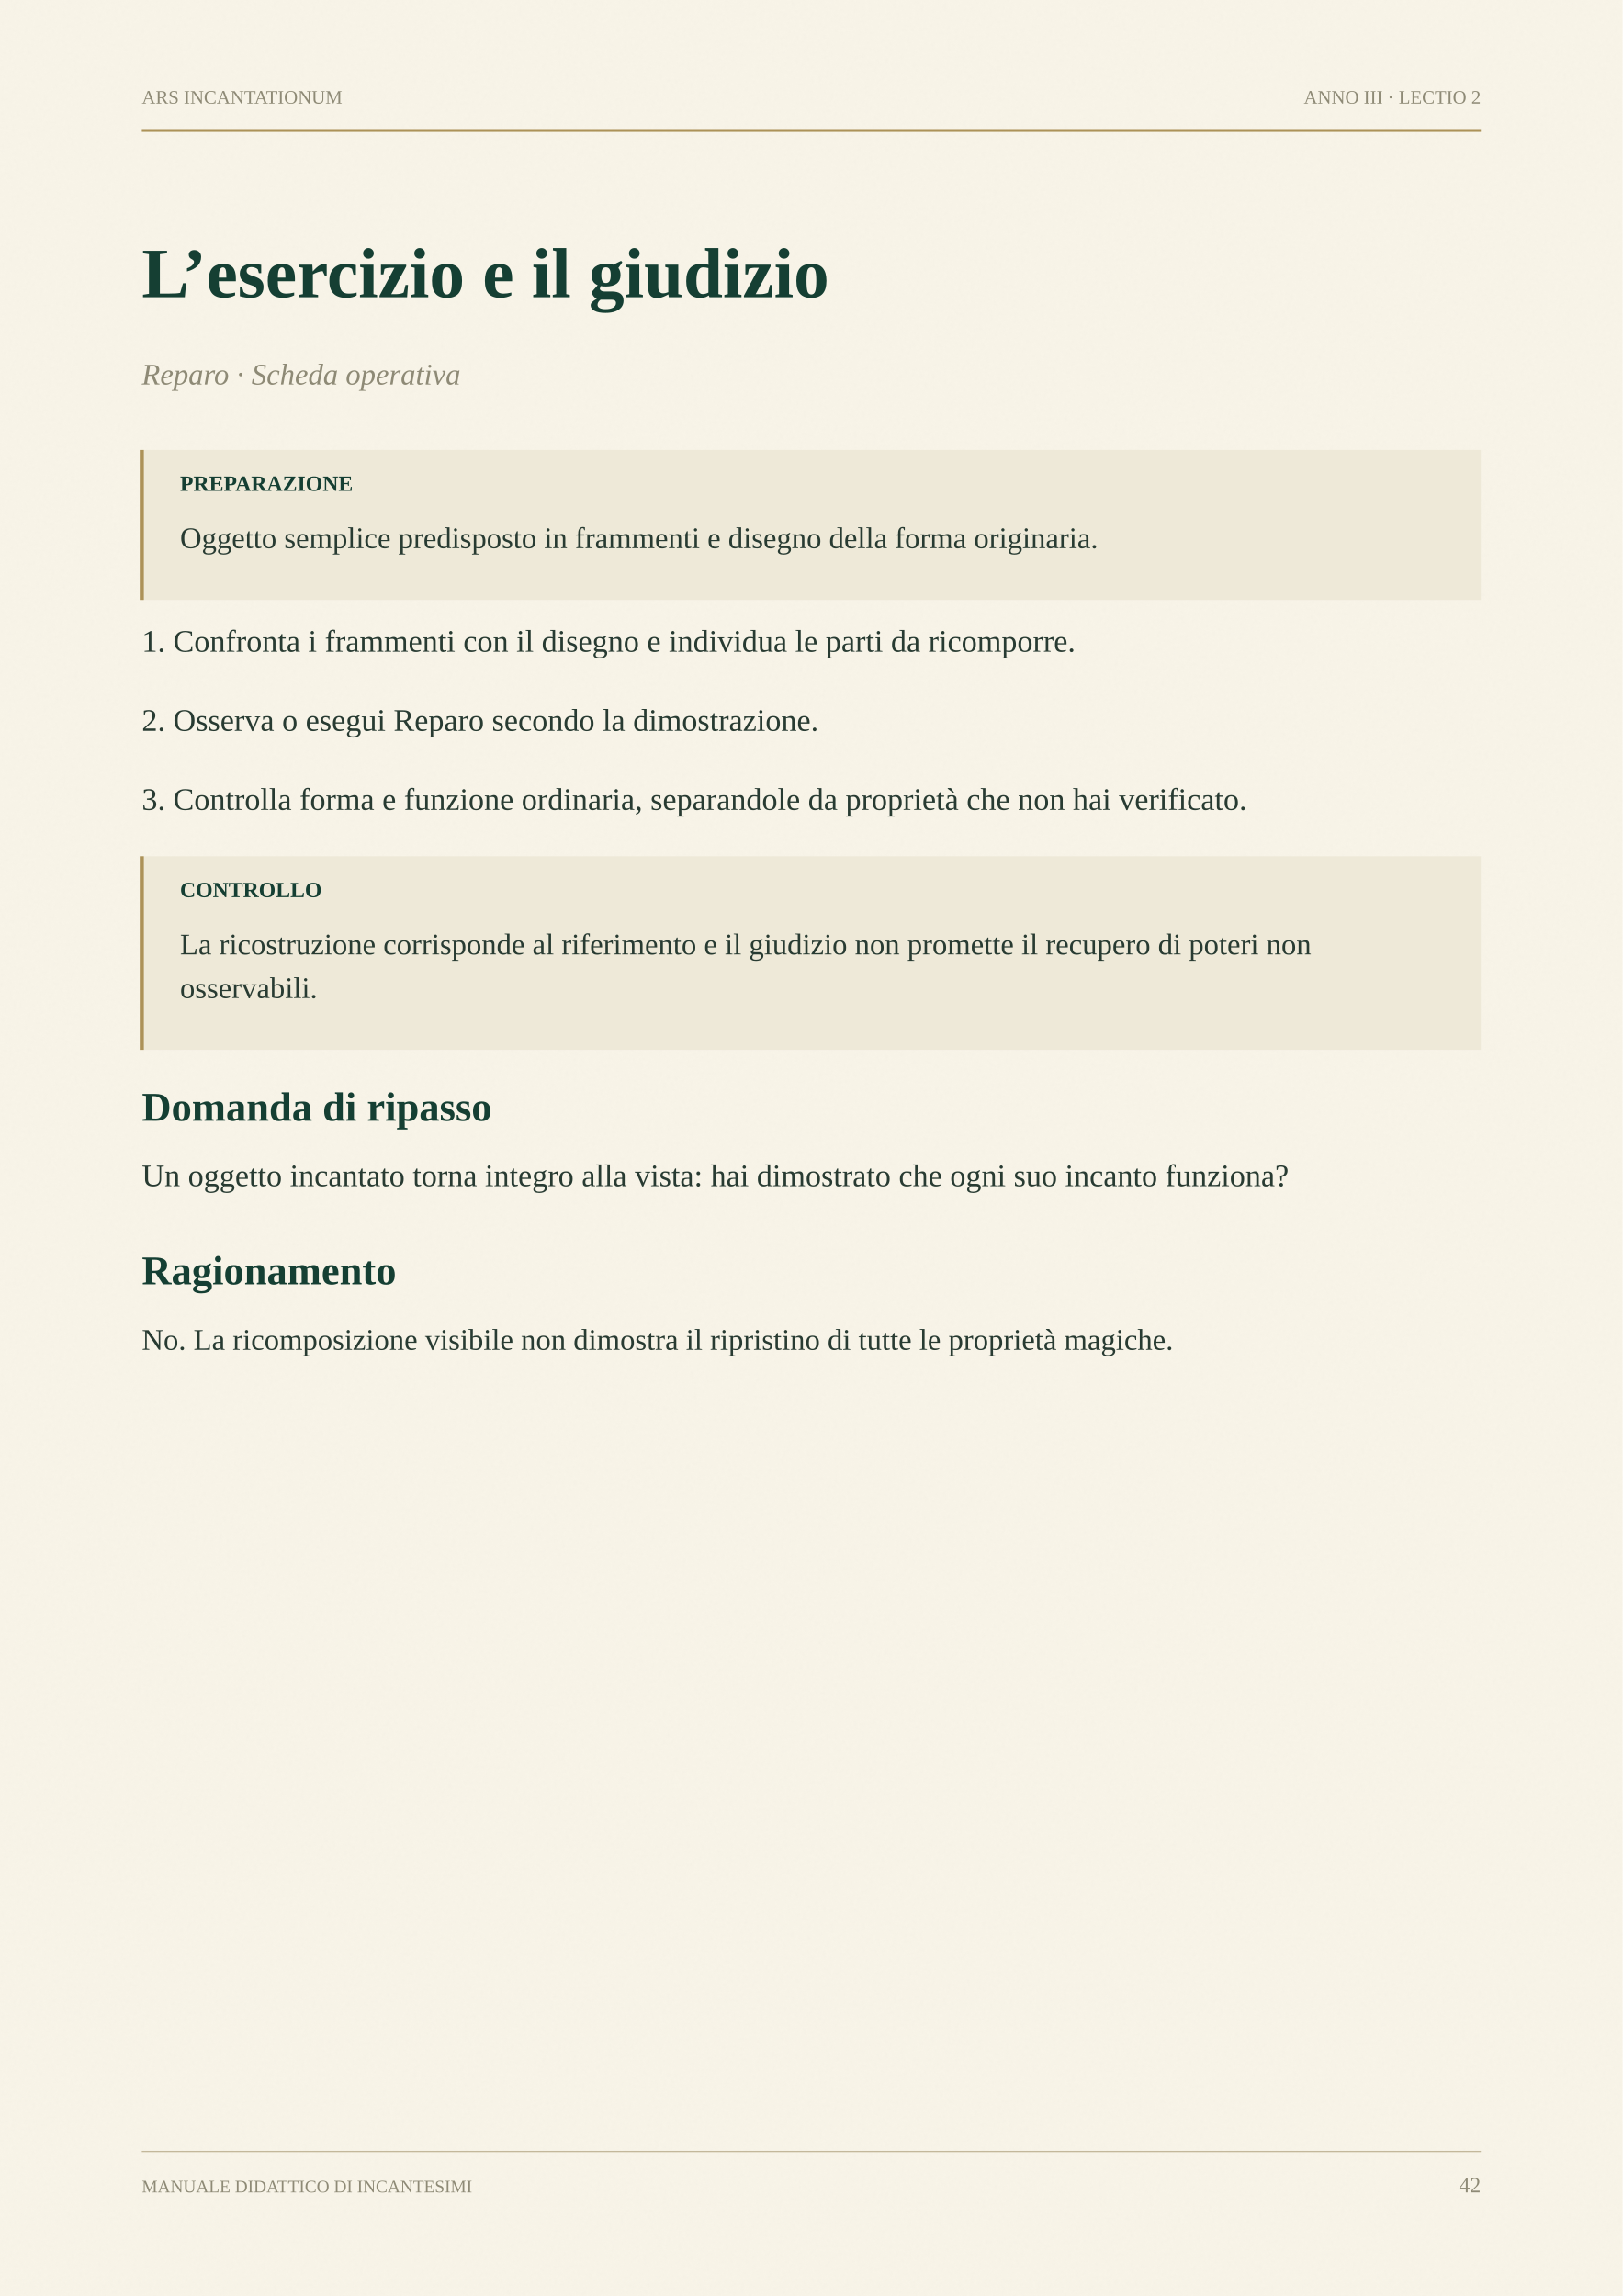
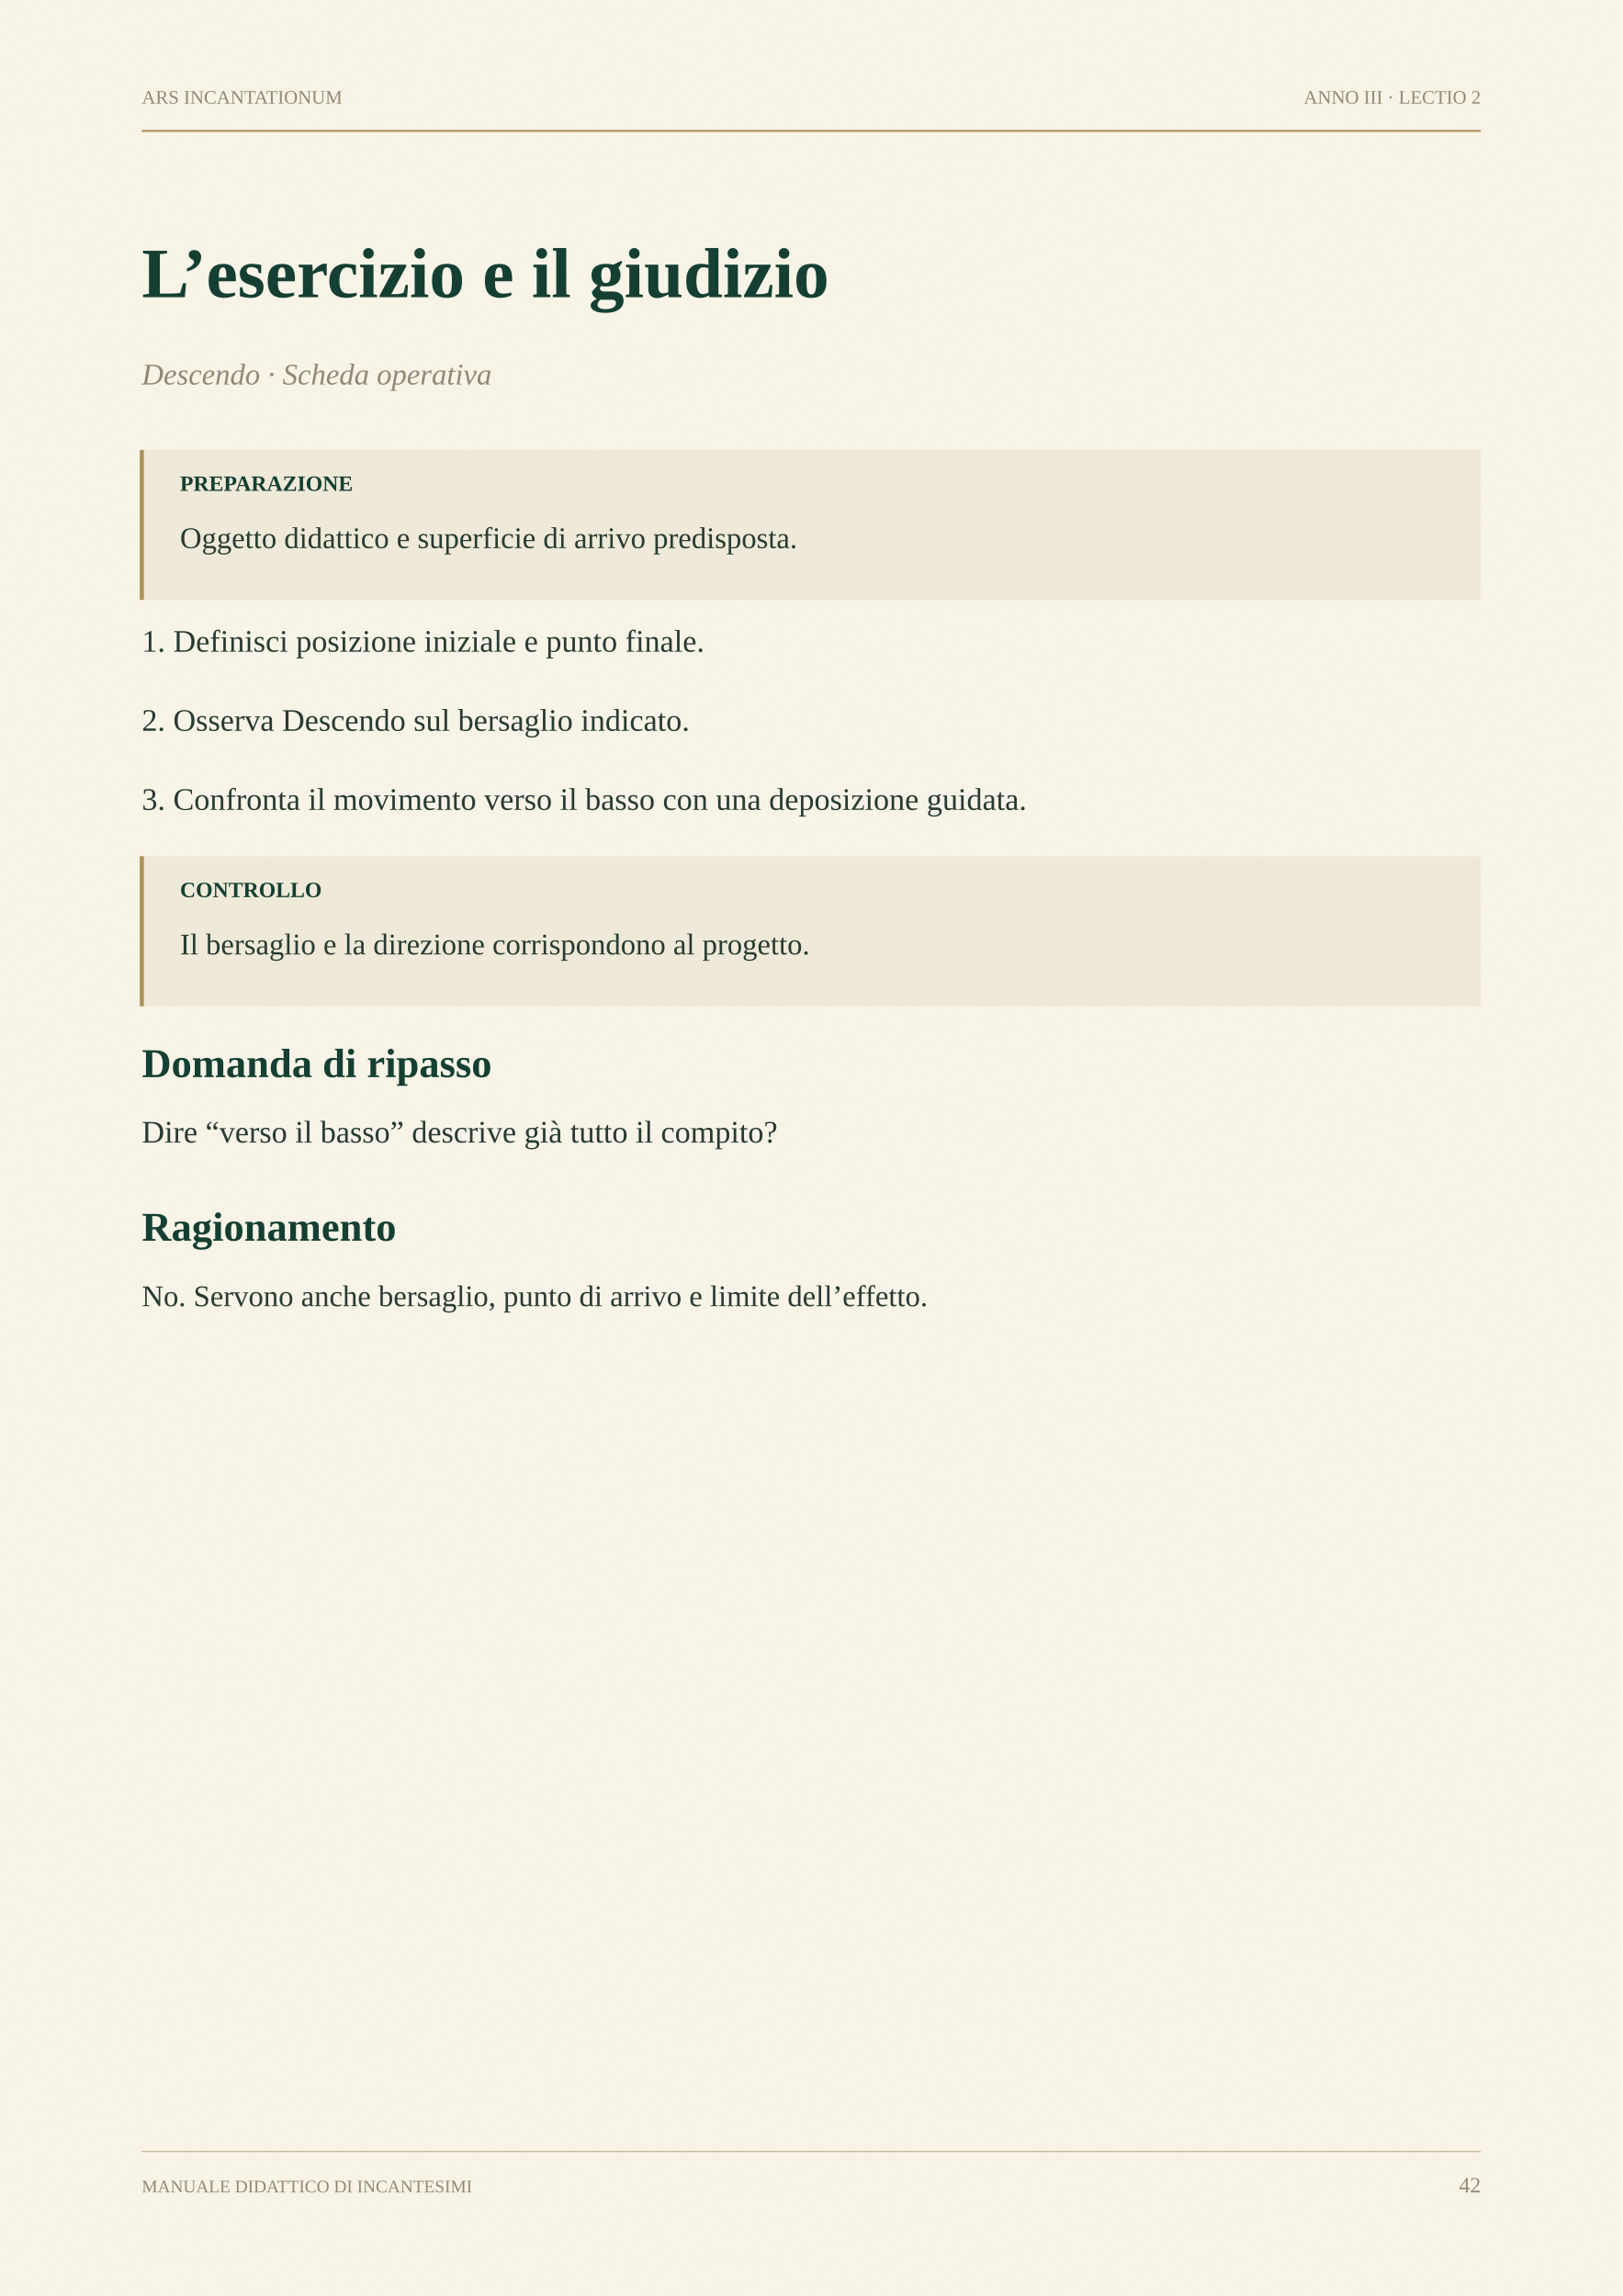
<svg xmlns="http://www.w3.org/2000/svg" width="595" height="842" viewBox="0 0 595 842">
  <defs>
    <filter id="grain">
      <feTurbulence type="fractalNoise" baseFrequency=".7" numOctaves="3" stitchTiles="stitch" />
      <feColorMatrix type="saturate" values="0" />
    </filter>
    <pattern id="paper" width="595" height="842" patternUnits="userSpaceOnUse">
      <rect width="595" height="842" filter="url(#grain)" opacity=".17" />
    </pattern>
    <linearGradient id="leather">
      <stop stop-color="#06271b" />
      <stop offset=".12" stop-color="#17583a" />
      <stop offset=".6" stop-color="#0c402a" />
      <stop offset="1" stop-color="#042015" />
    </linearGradient>
  </defs>
  <rect width="595" height="842" fill="#f8f4e8" />
  <rect width="595" height="842" fill="url(#paper)" opacity=".17" />
  <text x="52" y="38" font-family="Georgia, Times New Roman, serif" font-size="7" fill="#8e8a76">ARS INCANTATIONUM</text>
  <text x="543" y="38" font-family="Georgia, Times New Roman, serif" font-size="7" fill="#8e8a76" text-anchor="end">ANNO III · LECTIO 2</text>
  <path d="M52 48H543" stroke="#ac9258" stroke-width=".7" />
  <text x="52" y="109" font-family="Georgia, Times New Roman, serif" font-size="26" fill="#153f33" font-weight="bold">L’esercizio e il giudizio</text>
-   <text x="52" y="141" font-family="Georgia, Times New Roman, serif" font-size="11" fill="#8e8a76" font-style="italic">Reparo · Scheda operativa</text>
+   <text x="52" y="141" font-family="Georgia, Times New Roman, serif" font-size="11" fill="#8e8a76" font-style="italic">Descendo · Scheda operativa</text>
  <rect x="52" y="165" width="491" height="55" fill="#eee9d8" />
  <path d="M52 165v55" stroke="#ac9258" stroke-width="1.5" />
  <text x="66" y="180" font-family="Georgia, Times New Roman, serif" font-size="8" fill="#153f33" font-weight="bold">PREPARAZIONE</text>
-   <text x="66" y="201" font-family="Georgia, Times New Roman, serif" font-size="11" fill="#283b32">Oggetto semplice predisposto in frammenti e disegno della forma originaria.</text>
-   <text x="52" y="239" font-family="Georgia, Times New Roman, serif" font-size="11.5" fill="#283b32">1. Confronta i frammenti con il disegno e individua le parti da ricomporre.</text>
-   <text x="52" y="268" font-family="Georgia, Times New Roman, serif" font-size="11.5" fill="#283b32">2. Osserva o esegui Reparo secondo la dimostrazione.</text>
-   <text x="52" y="297" font-family="Georgia, Times New Roman, serif" font-size="11.5" fill="#283b32">3. Controlla forma e funzione ordinaria, separandole da proprietà che non hai verificato.</text>
-   <rect x="52" y="314" width="491" height="71" fill="#eee9d8" />
-   <path d="M52 314v71" stroke="#ac9258" stroke-width="1.5" />
+   <text x="66" y="201" font-family="Georgia, Times New Roman, serif" font-size="11" fill="#283b32">Oggetto didattico e superficie di arrivo predisposta.</text>
+   <text x="52" y="239" font-family="Georgia, Times New Roman, serif" font-size="11.5" fill="#283b32">1. Definisci posizione iniziale e punto finale.</text>
+   <text x="52" y="268" font-family="Georgia, Times New Roman, serif" font-size="11.5" fill="#283b32">2. Osserva Descendo sul bersaglio indicato.</text>
+   <text x="52" y="297" font-family="Georgia, Times New Roman, serif" font-size="11.5" fill="#283b32">3. Confronta il movimento verso il basso con una deposizione guidata.</text>
+   <rect x="52" y="314" width="491" height="55" fill="#eee9d8" />
+   <path d="M52 314v55" stroke="#ac9258" stroke-width="1.5" />
  <text x="66" y="329" font-family="Georgia, Times New Roman, serif" font-size="8" fill="#153f33" font-weight="bold">CONTROLLO</text>
-   <text x="66" y="350" font-family="Georgia, Times New Roman, serif" font-size="11" fill="#283b32">La ricostruzione corrisponde al riferimento e il giudizio non promette il recupero di poteri non</text>
-   <text x="66" y="366" font-family="Georgia, Times New Roman, serif" font-size="11" fill="#283b32">osservabili.</text>
-   <text x="52" y="411" font-family="Georgia, Times New Roman, serif" font-size="15" fill="#153f33" font-weight="bold">Domanda di ripasso</text>
-   <text x="52" y="435" font-family="Georgia, Times New Roman, serif" font-size="11.5" fill="#283b32">Un oggetto incantato torna integro alla vista: hai dimostrato che ogni suo incanto funziona?</text>
-   <text x="52" y="471" font-family="Georgia, Times New Roman, serif" font-size="15" fill="#153f33" font-weight="bold">Ragionamento</text>
-   <text x="52" y="495" font-family="Georgia, Times New Roman, serif" font-size="11" fill="#283b32">No. La ricomposizione visibile non dimostra il ripristino di tutte le proprietà magiche.</text>
+   <text x="66" y="350" font-family="Georgia, Times New Roman, serif" font-size="11" fill="#283b32">Il bersaglio e la direzione corrispondono al progetto.</text>
+   <text x="52" y="395" font-family="Georgia, Times New Roman, serif" font-size="15" fill="#153f33" font-weight="bold">Domanda di ripasso</text>
+   <text x="52" y="419" font-family="Georgia, Times New Roman, serif" font-size="11.5" fill="#283b32">Dire “verso il basso” descrive già tutto il compito?</text>
+   <text x="52" y="455" font-family="Georgia, Times New Roman, serif" font-size="15" fill="#153f33" font-weight="bold">Ragionamento</text>
+   <text x="52" y="479" font-family="Georgia, Times New Roman, serif" font-size="11" fill="#283b32">No. Servono anche bersaglio, punto di arrivo e limite dell’effetto.</text>
  <path d="M52 789H543" stroke="#c3b89b" stroke-width=".45" />
  <text x="52" y="804" font-family="Georgia, Times New Roman, serif" font-size="6.5" fill="#8e8a76">MANUALE DIDATTICO DI INCANTESIMI</text>
  <text x="543" y="804" font-family="Georgia, Times New Roman, serif" font-size="8" fill="#8e8a76" text-anchor="end">42</text>
</svg>
